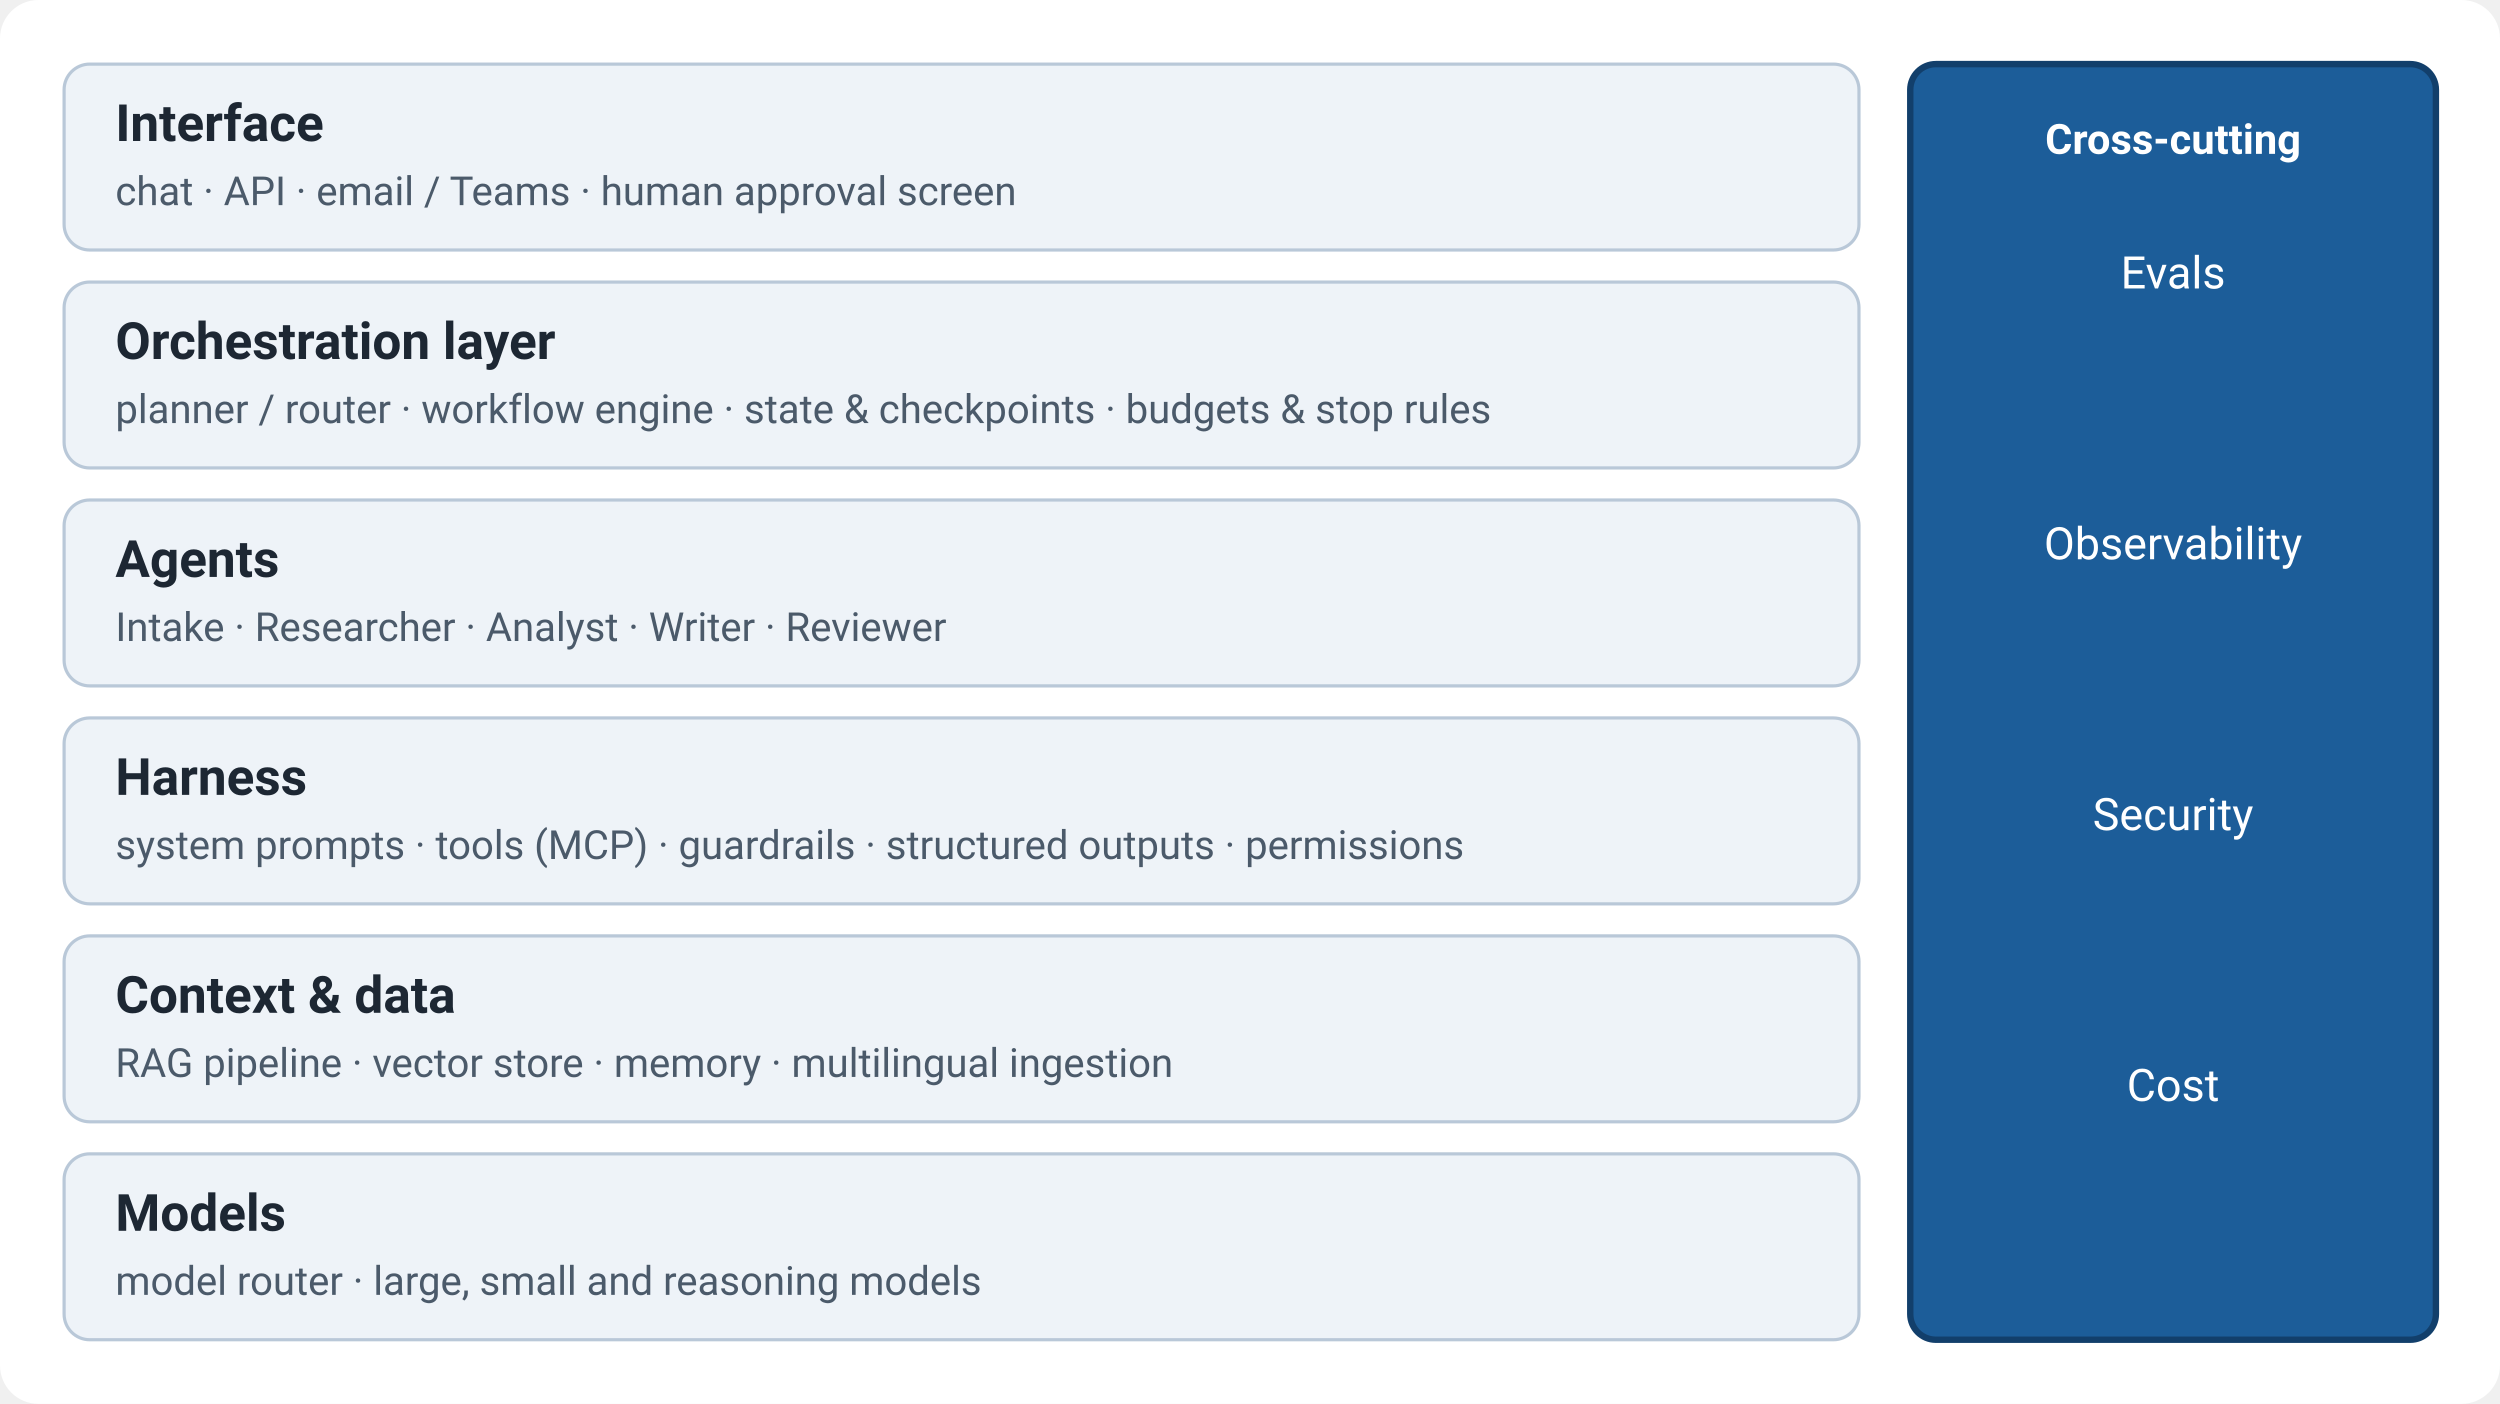
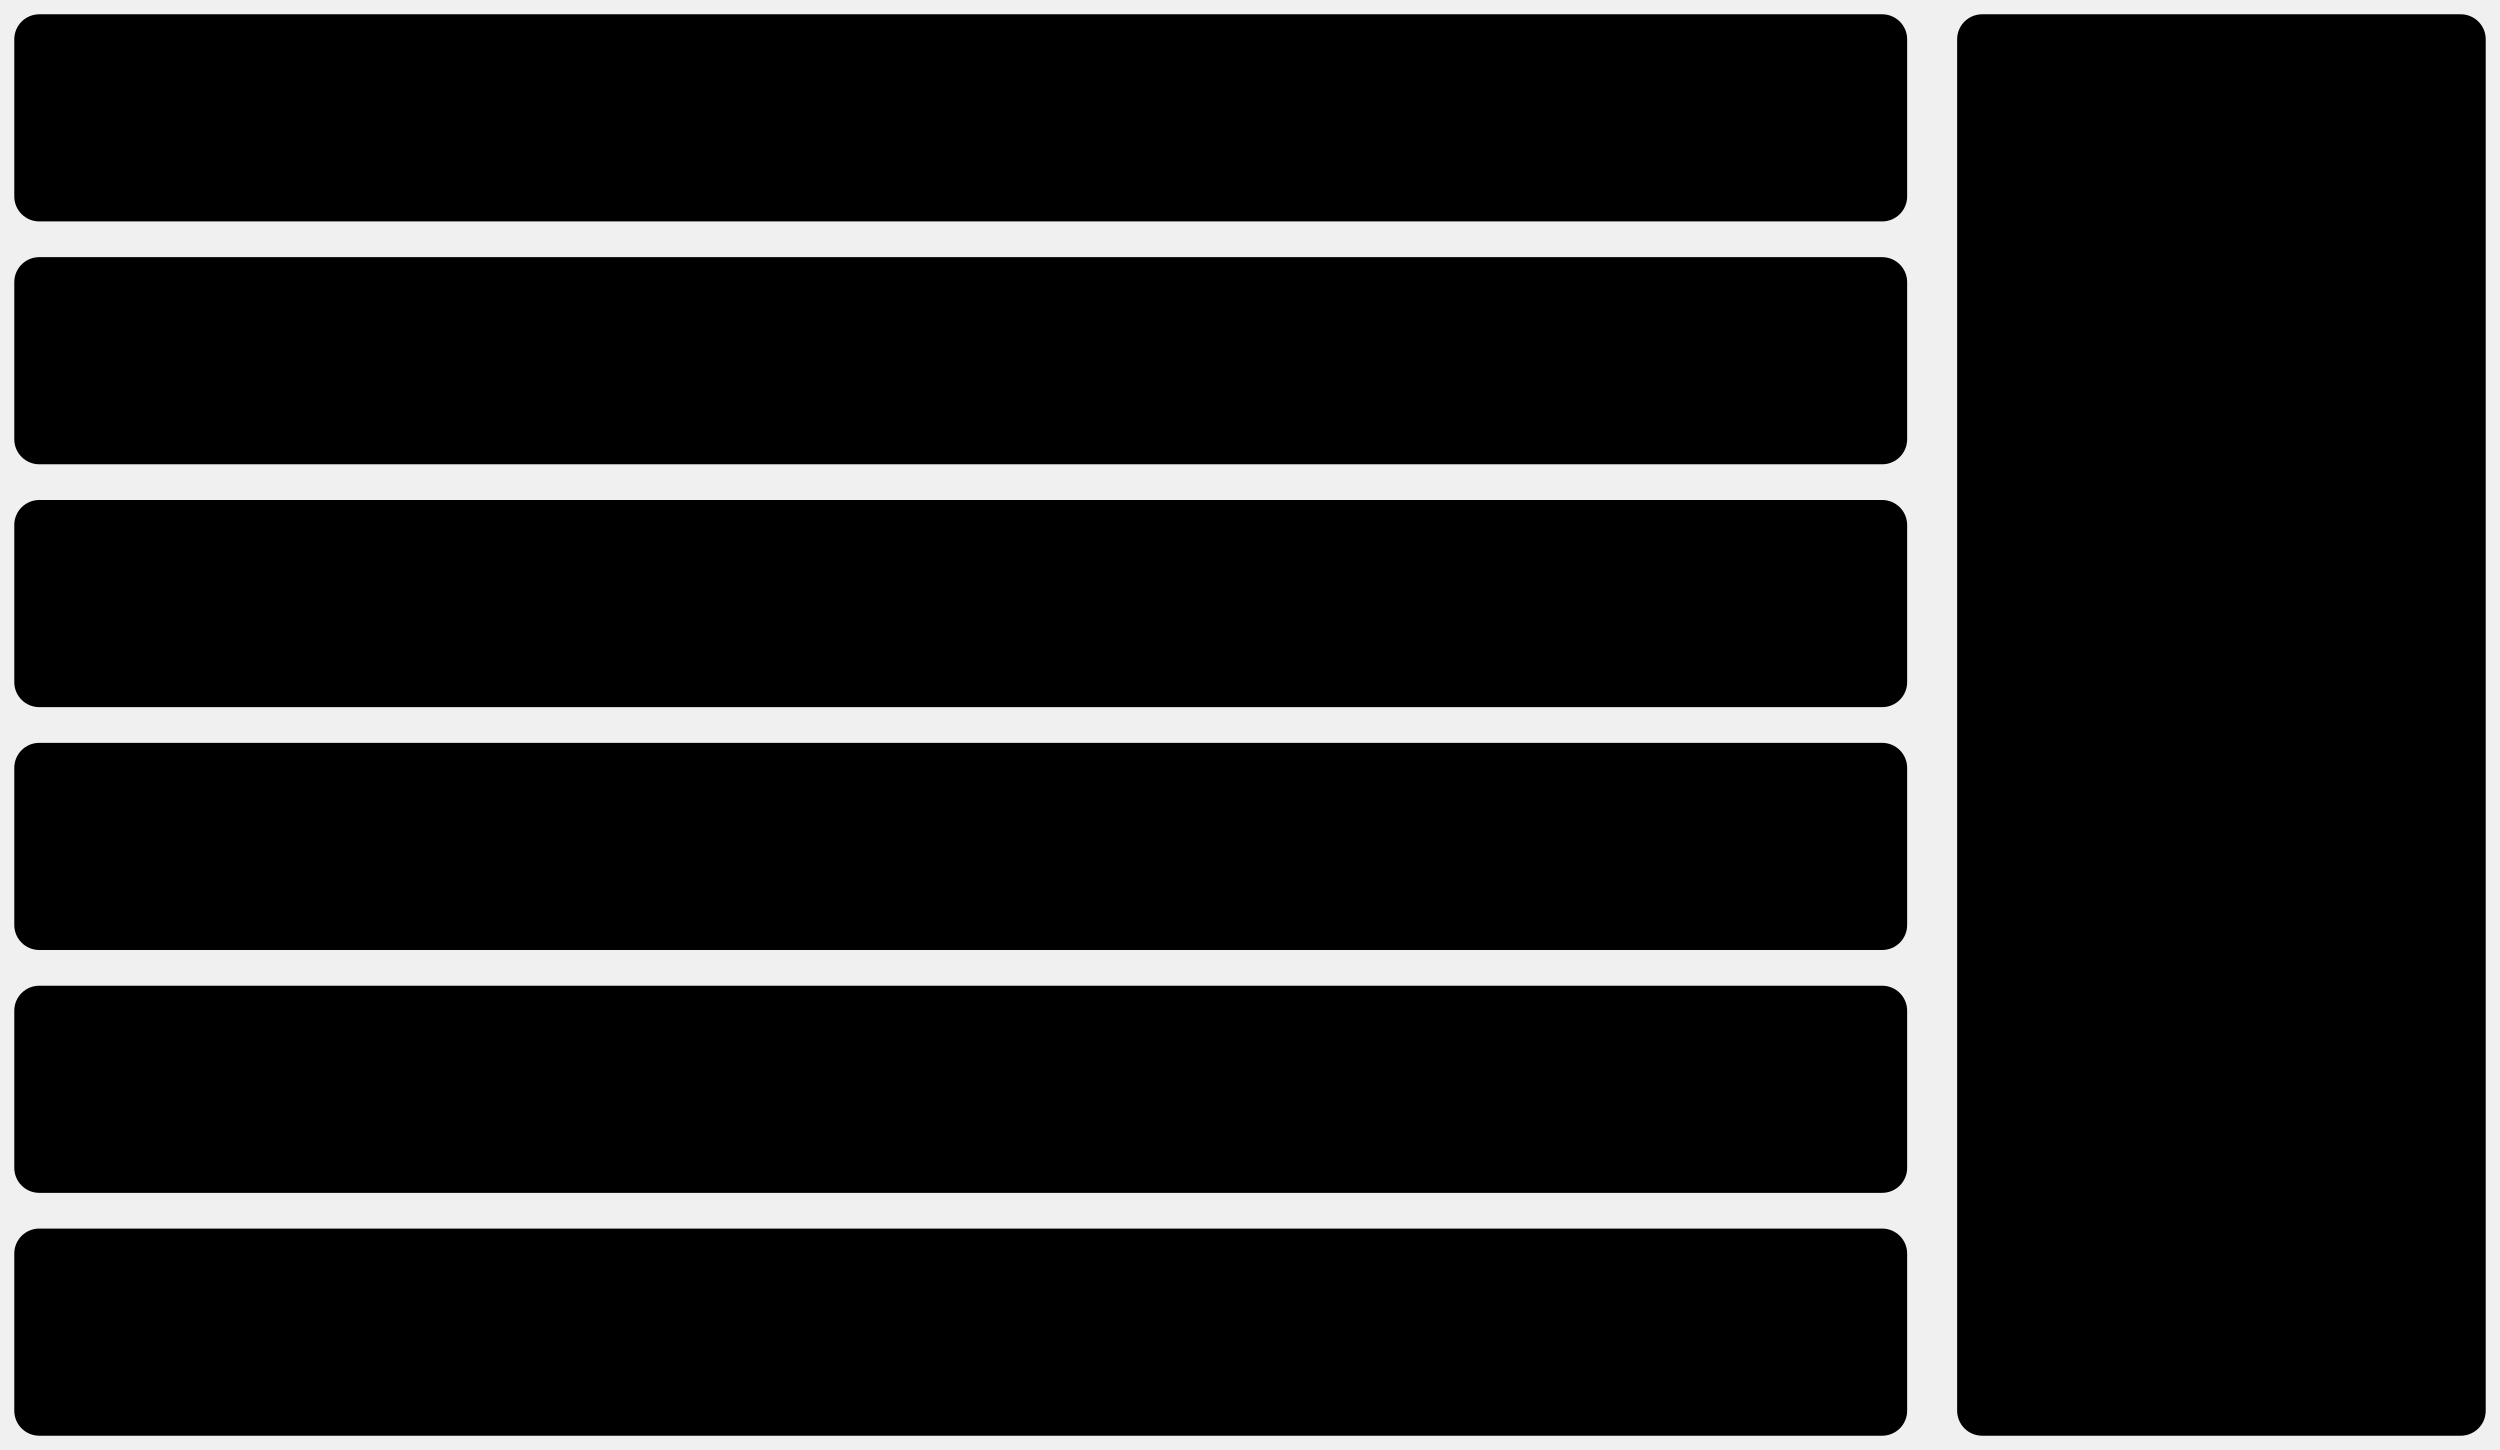
- <svg xmlns="http://www.w3.org/2000/svg" viewBox="0 0 780 438" font-family="-apple-system, Segoe UI, Roboto, Helvetica, Arial, sans-serif" role="img">
-   <rect width="780" height="438" rx="12" fill="#ffffff" />
-   <rect x="20" y="20" width="560" height="58" rx="8" fill="#eef3f8" stroke="#b9c8d8" stroke-width="1" />
-   <text x="36" y="44" font-size="16" font-weight="700" fill="#1d2733">Interface</text>
-   <text x="36" y="64" font-size="12.5" fill="#4b5a6a">chat · API · email / Teams · human approval screen</text>
-   <rect x="20" y="88" width="560" height="58" rx="8" fill="#eef3f8" stroke="#b9c8d8" stroke-width="1" />
-   <text x="36" y="112" font-size="16" font-weight="700" fill="#1d2733">Orchestration layer</text>
-   <text x="36" y="132" font-size="12.5" fill="#4b5a6a">planner / router · workflow engine · state &amp; checkpoints · budgets &amp; stop rules</text>
-   <rect x="20" y="156" width="560" height="58" rx="8" fill="#eef3f8" stroke="#b9c8d8" stroke-width="1" />
-   <text x="36" y="180" font-size="16" font-weight="700" fill="#1d2733">Agents</text>
-   <text x="36" y="200" font-size="12.5" fill="#4b5a6a">Intake · Researcher · Analyst · Writer · Reviewer</text>
-   <rect x="20" y="224" width="560" height="58" rx="8" fill="#eef3f8" stroke="#b9c8d8" stroke-width="1" />
-   <text x="36" y="248" font-size="16" font-weight="700" fill="#1d2733">Harness</text>
-   <text x="36" y="268" font-size="12.5" fill="#4b5a6a">system prompts · tools (MCP) · guardrails · structured outputs · permissions</text>
-   <rect x="20" y="292" width="560" height="58" rx="8" fill="#eef3f8" stroke="#b9c8d8" stroke-width="1" />
-   <text x="36" y="316" font-size="16" font-weight="700" fill="#1d2733">Context &amp; data</text>
-   <text x="36" y="336" font-size="12.5" fill="#4b5a6a">RAG pipeline · vector store · memory · multilingual ingestion</text>
-   <rect x="20" y="360" width="560" height="58" rx="8" fill="#eef3f8" stroke="#b9c8d8" stroke-width="1" />
-   <text x="36" y="384" font-size="16" font-weight="700" fill="#1d2733">Models</text>
-   <text x="36" y="404" font-size="12.5" fill="#4b5a6a">model router · large, small and reasoning models</text>
-   <rect x="596" y="20" width="164" height="398" rx="8" fill="#1c5d99" stroke="#123f6b" stroke-width="2" />
-   <text x="678.0" y="48" text-anchor="middle" font-size="13" font-weight="700" fill="#ffffff">Cross-cutting</text>
-   <text x="678.0" y="90.0" text-anchor="middle" font-size="14" fill="#ffffff">Evals</text>
-   <text x="678.0" y="174.5" text-anchor="middle" font-size="14" fill="#ffffff">Observability</text>
-   <text x="678.0" y="259.0" text-anchor="middle" font-size="14" fill="#ffffff">Security</text>
-   <text x="678.0" y="343.5" text-anchor="middle" font-size="14" fill="#ffffff">Cost</text>
+ <svg xmlns="http://www.w3.org/2000/svg" viewBox="0 0 700 406" role="img" aria-labelledby="arch-cross-t">
+   <rect class="dg-box" x="4" y="4" width="530" height="58" rx="7" />
+   <text class="dg-label" x="20" y="27" style="font-size:15px">Interface</text>
+   <text class="dg-note" x="20" y="47" style="font-size:12.5px">chat, API, email, human approval screen</text>
+   <rect class="dg-box" x="4" y="72" width="530" height="58" rx="7" />
+   <text class="dg-label" x="20" y="95" style="font-size:15px">Orchestration layer</text>
+   <text class="dg-note" x="20" y="115" style="font-size:12.5px">planner and router, workflow engine, state, checkpoints, budgets, stop rules</text>
+   <rect class="dg-box" x="4" y="140" width="530" height="58" rx="7" />
+   <text class="dg-label" x="20" y="163" style="font-size:15px">Agents</text>
+   <text class="dg-note" x="20" y="183" style="font-size:12.5px">Intake, Researcher, Analyst, Writer, Reviewer</text>
+   <rect class="dg-box" x="4" y="208" width="530" height="58" rx="7" />
+   <text class="dg-label" x="20" y="231" style="font-size:15px">Harness</text>
+   <text class="dg-note" x="20" y="251" style="font-size:12.5px">system prompts, tools (MCP), guardrails, structured outputs, permissions</text>
+   <rect class="dg-box" x="4" y="276" width="530" height="58" rx="7" />
+   <text class="dg-label" x="20" y="299" style="font-size:15px">Context &amp; data</text>
+   <text class="dg-note" x="20" y="319" style="font-size:12.5px">RAG pipeline, vector store, memory, multilingual ingestion</text>
+   <rect class="dg-box" x="4" y="344" width="530" height="58" rx="7" />
+   <text class="dg-label" x="20" y="367" style="font-size:15px">Models</text>
+   <text class="dg-note" x="20" y="387" style="font-size:12.5px">model router; large, small and reasoning models</text>
+   <rect class="dg-box dg-box--accent" x="548" y="4" width="148" height="398" rx="7" />
+   <text class="dg-accent-text" x="622.0" y="30" text-anchor="middle">Cross-cutting</text>
+   <text class="dg-note" x="622.0" y="76.0" text-anchor="middle" style="font-size:13px">Evals</text>
+   <text class="dg-note" x="622.0" y="160.5" text-anchor="middle" style="font-size:13px">Observability</text>
+   <text class="dg-note" x="622.0" y="245.0" text-anchor="middle" style="font-size:13px">Security</text>
+   <text class="dg-note" x="622.0" y="329.5" text-anchor="middle" style="font-size:13px">Cost</text>
</svg>
